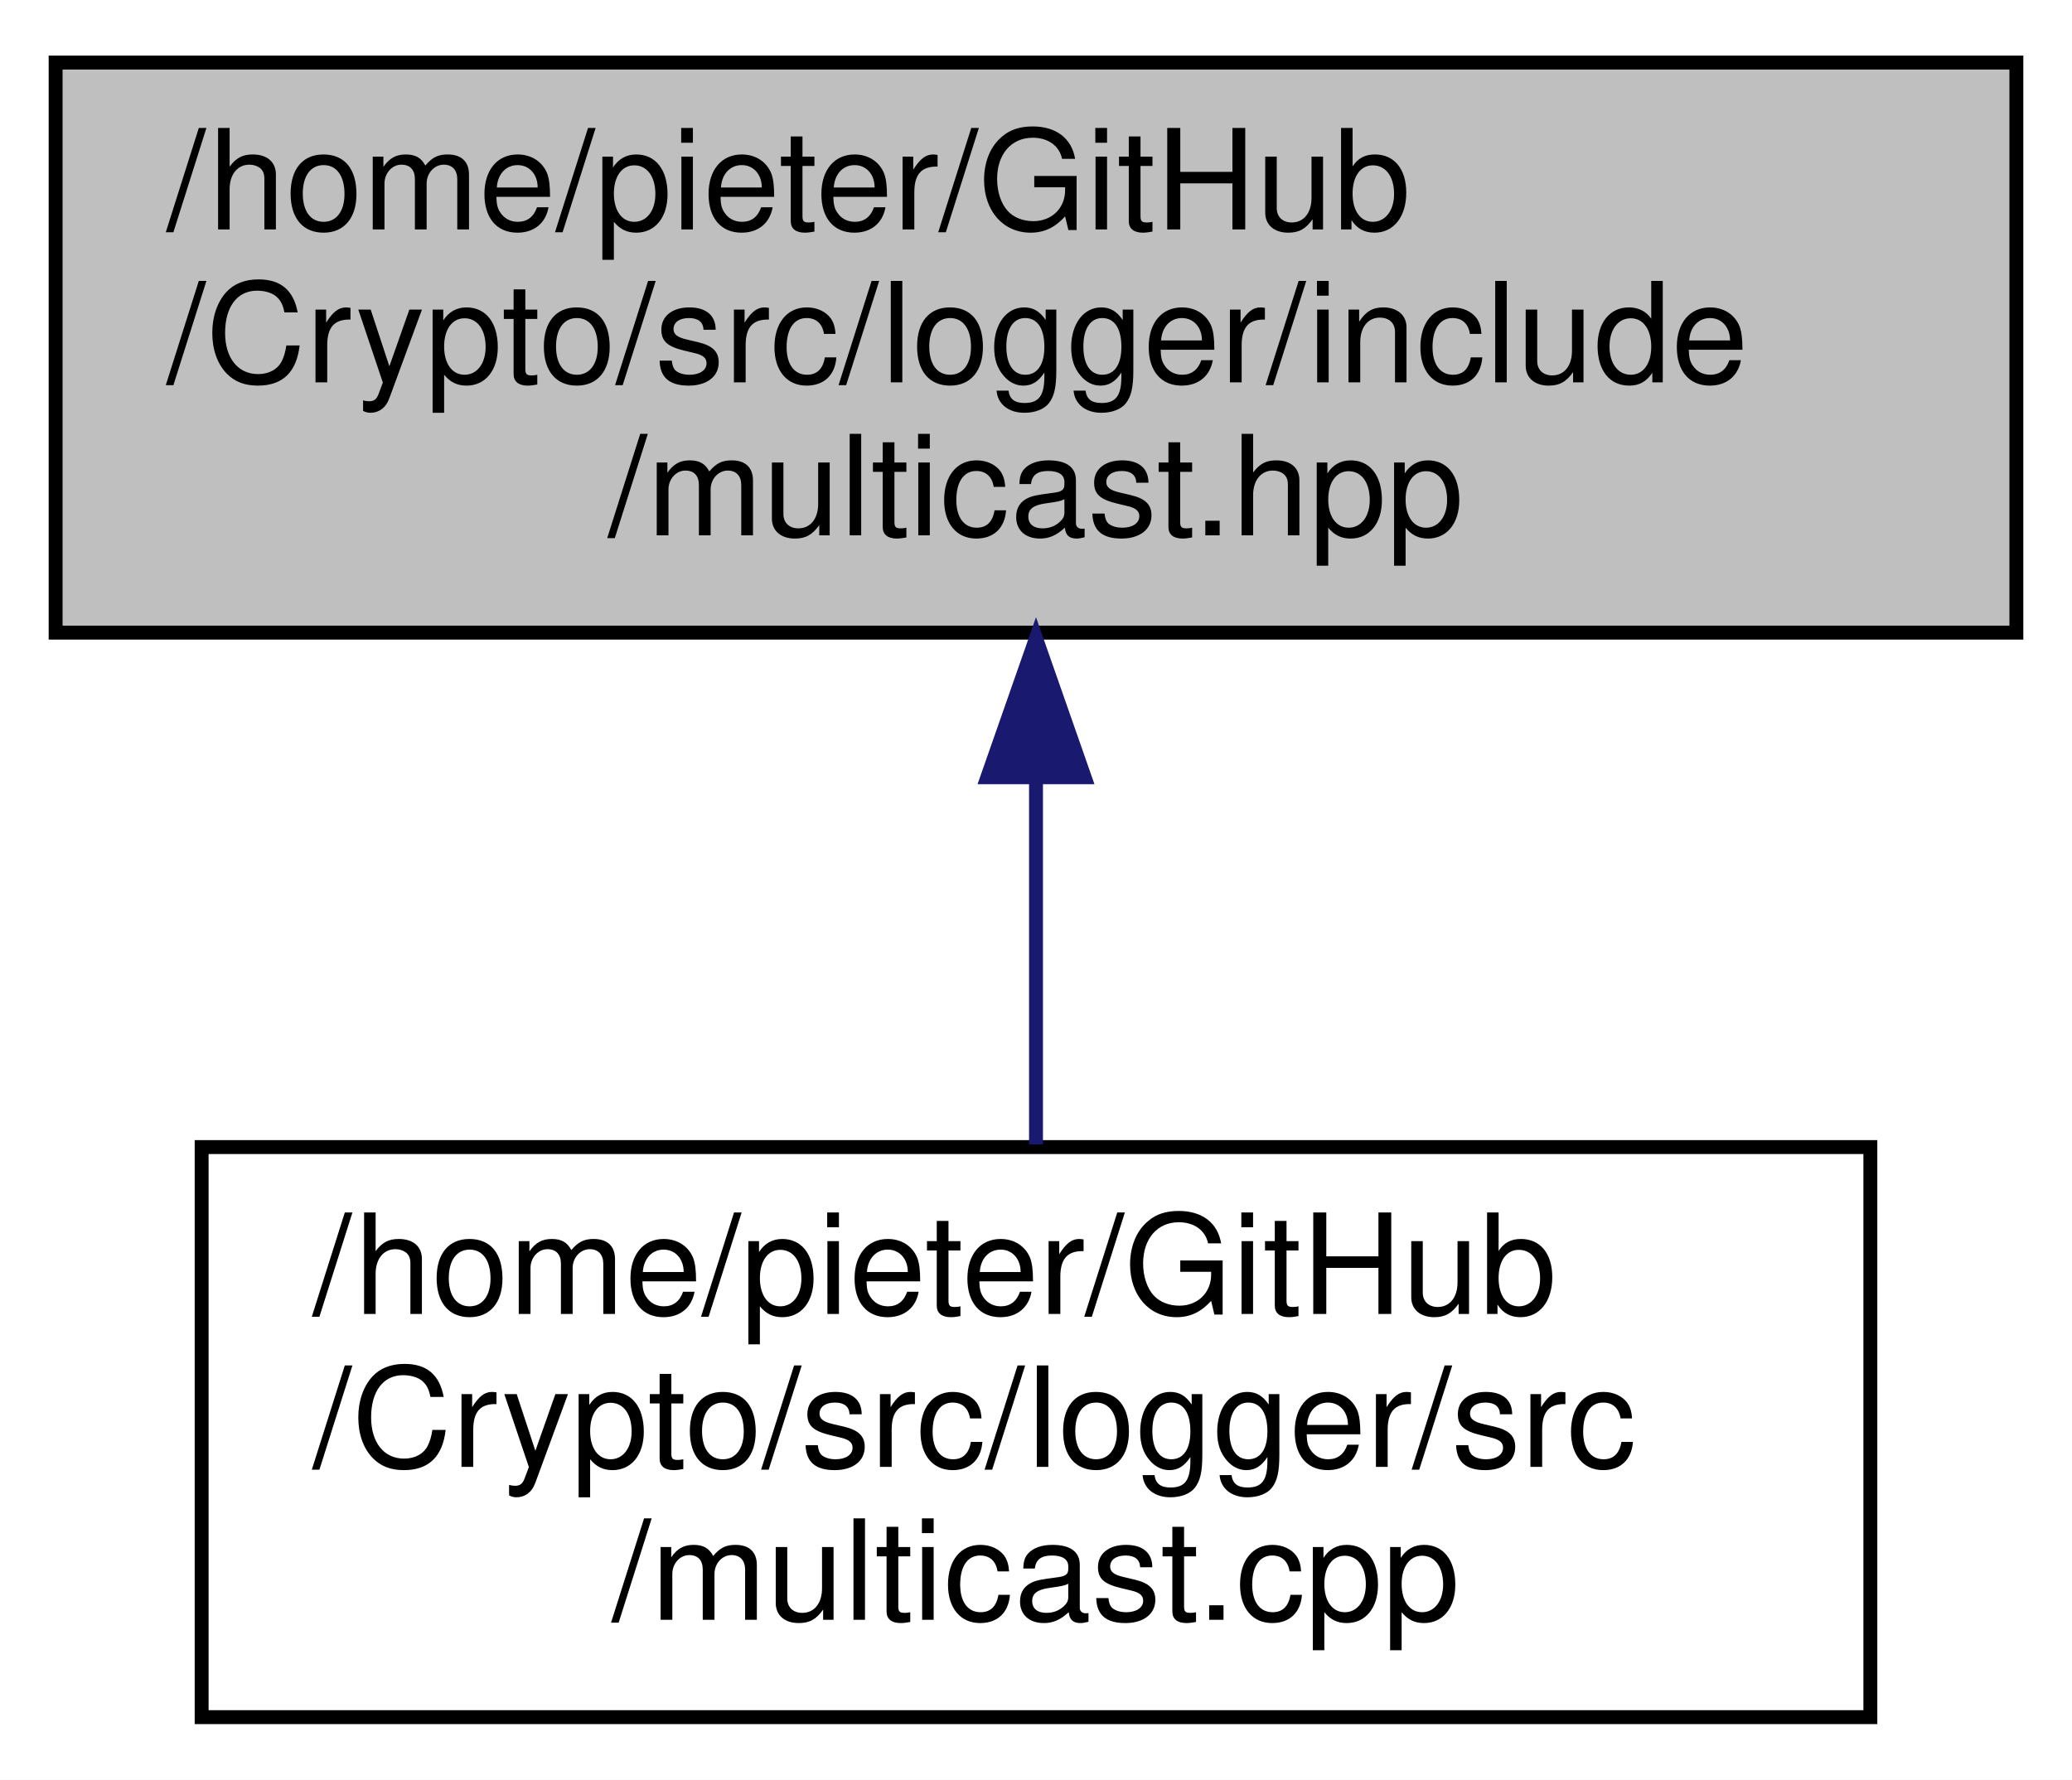
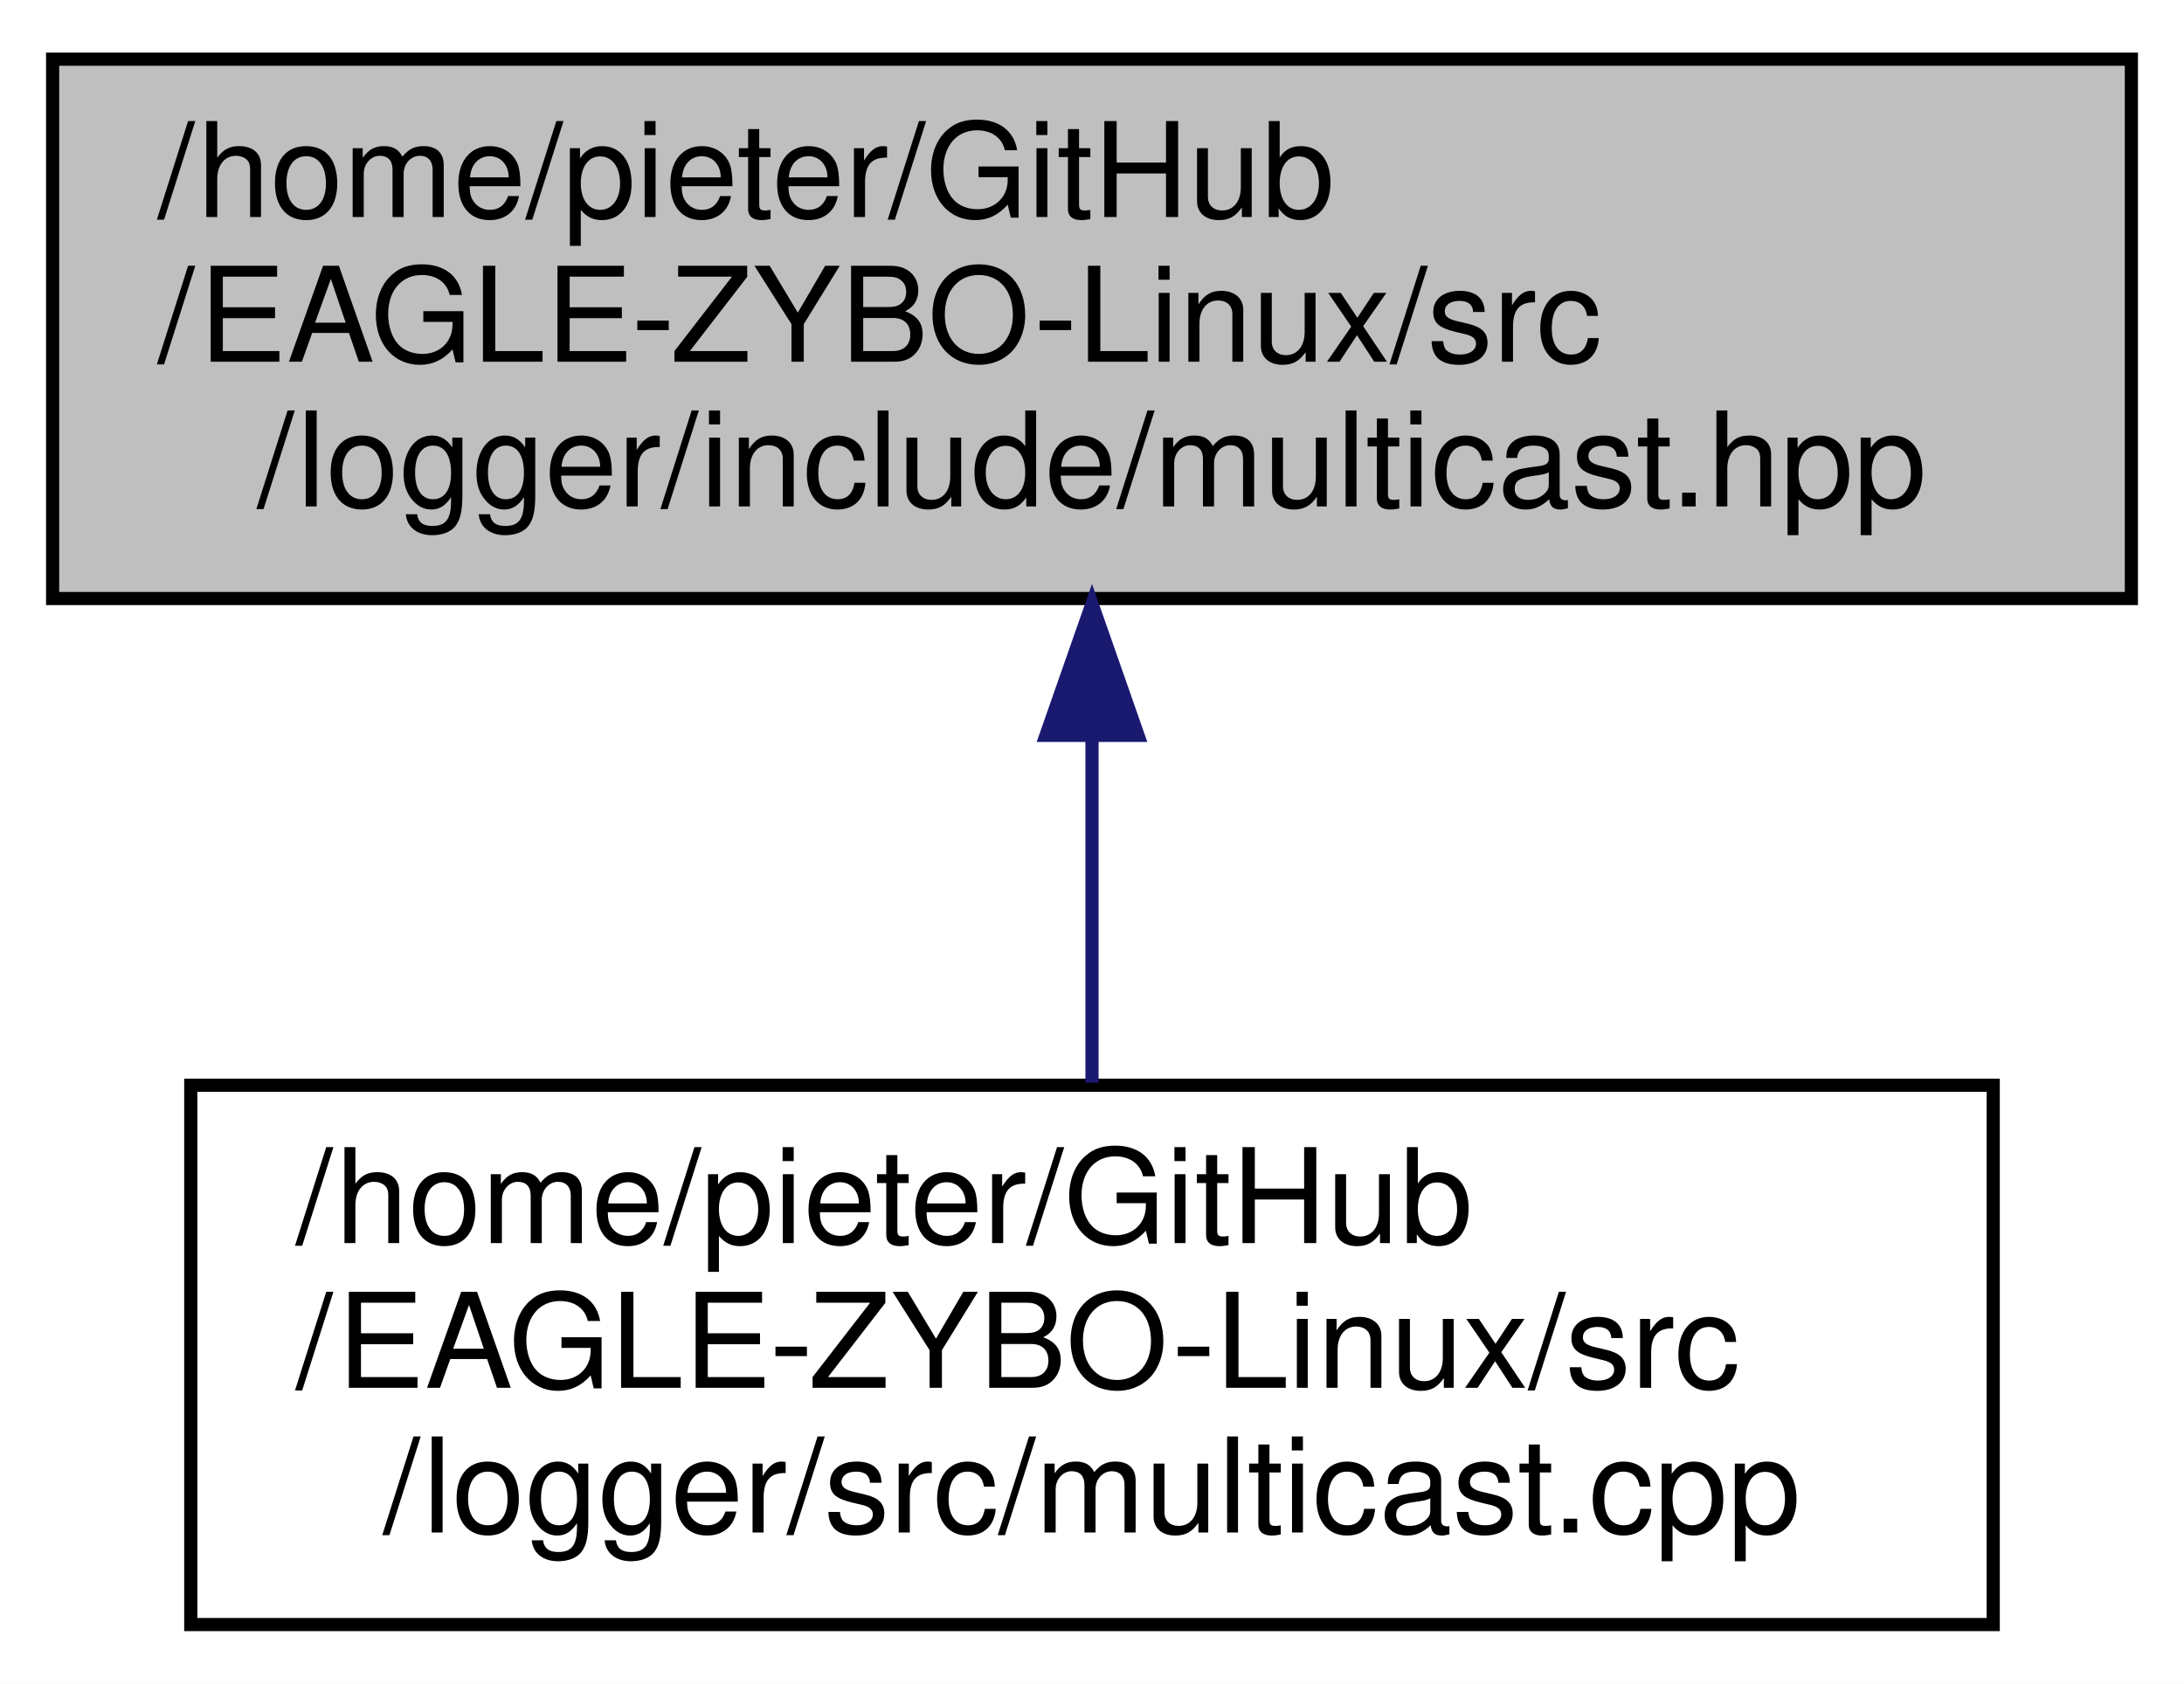
- <svg xmlns="http://www.w3.org/2000/svg" xmlns:xlink="http://www.w3.org/1999/xlink" width="149pt" height="128pt" viewBox="0.00 0.00 149.00 128.00">
+ <svg xmlns="http://www.w3.org/2000/svg" xmlns:xlink="http://www.w3.org/1999/xlink" width="166pt" height="128pt" viewBox="0.00 0.00 166.00 128.00">
  <g id="graph0" class="graph" transform="scale(1 1) rotate(0) translate(4 124)">
-     <polygon fill="#ffffff" stroke="transparent" points="-4,4 -4,-124 145,-124 145,4 -4,4" />
+     <polygon fill="#ffffff" stroke="transparent" points="-4,4 -4,-124 162,-124 162,4 -4,4" />
    <g id="node1" class="node">
      <g id="a_node1">
        <a xlink:title=" ">
-           <polygon fill="#bfbfbf" stroke="#000000" points="0,-78.5 0,-119.5 141,-119.5 141,-78.5 0,-78.5" />
+           <polygon fill="#bfbfbf" stroke="#000000" points="0,-78.5 0,-119.5 158,-119.5 158,-78.5 0,-78.5" />
          <text text-anchor="start" x="8" y="-107.5" font-family="Helvetica,sans-Serif" font-size="10.00" fill="#000000">/home/pieter/GitHub</text>
-           <text text-anchor="start" x="8" y="-96.5" font-family="Helvetica,sans-Serif" font-size="10.00" fill="#000000">/Crypto/src/logger/include</text>
-           <text text-anchor="middle" x="70.5" y="-85.5" font-family="Helvetica,sans-Serif" font-size="10.00" fill="#000000">/multicast.hpp</text>
+           <text text-anchor="start" x="8" y="-96.5" font-family="Helvetica,sans-Serif" font-size="10.00" fill="#000000">/EAGLE-ZYBO-Linux/src</text>
+           <text text-anchor="middle" x="79" y="-85.5" font-family="Helvetica,sans-Serif" font-size="10.00" fill="#000000">/logger/include/multicast.hpp</text>
        </a>
      </g>
    </g>
    <g id="node2" class="node">
      <g id="a_node2">
        <a xlink:href="multicast_8cpp.html" target="_top" xlink:title=" ">
-           <polygon fill="#ffffff" stroke="#000000" points="10.5,-.5 10.5,-41.5 130.5,-41.5 130.5,-.5 10.5,-.5" />
+           <polygon fill="#ffffff" stroke="#000000" points="10.5,-.5 10.5,-41.5 147.5,-41.5 147.5,-.5 10.5,-.5" />
          <text text-anchor="start" x="18.5" y="-29.5" font-family="Helvetica,sans-Serif" font-size="10.00" fill="#000000">/home/pieter/GitHub</text>
-           <text text-anchor="start" x="18.5" y="-18.5" font-family="Helvetica,sans-Serif" font-size="10.00" fill="#000000">/Crypto/src/logger/src</text>
-           <text text-anchor="middle" x="70.5" y="-7.5" font-family="Helvetica,sans-Serif" font-size="10.00" fill="#000000">/multicast.cpp</text>
+           <text text-anchor="start" x="18.5" y="-18.5" font-family="Helvetica,sans-Serif" font-size="10.00" fill="#000000">/EAGLE-ZYBO-Linux/src</text>
+           <text text-anchor="middle" x="79" y="-7.5" font-family="Helvetica,sans-Serif" font-size="10.00" fill="#000000">/logger/src/multicast.cpp</text>
        </a>
      </g>
    </g>
    <g id="edge1" class="edge">
-       <path fill="none" stroke="#191970" d="M70.5,-68.079C70.5,-59.218 70.5,-49.775 70.5,-41.69" />
-       <polygon fill="#191970" stroke="#191970" points="67,-68.097 70.5,-78.097 74,-68.097 67,-68.097" />
+       <path fill="none" stroke="#191970" d="M79,-68.079C79,-59.218 79,-49.775 79,-41.69" />
+       <polygon fill="#191970" stroke="#191970" points="75.5,-68.097 79,-78.097 82.5,-68.097 75.5,-68.097" />
    </g>
  </g>
</svg>
